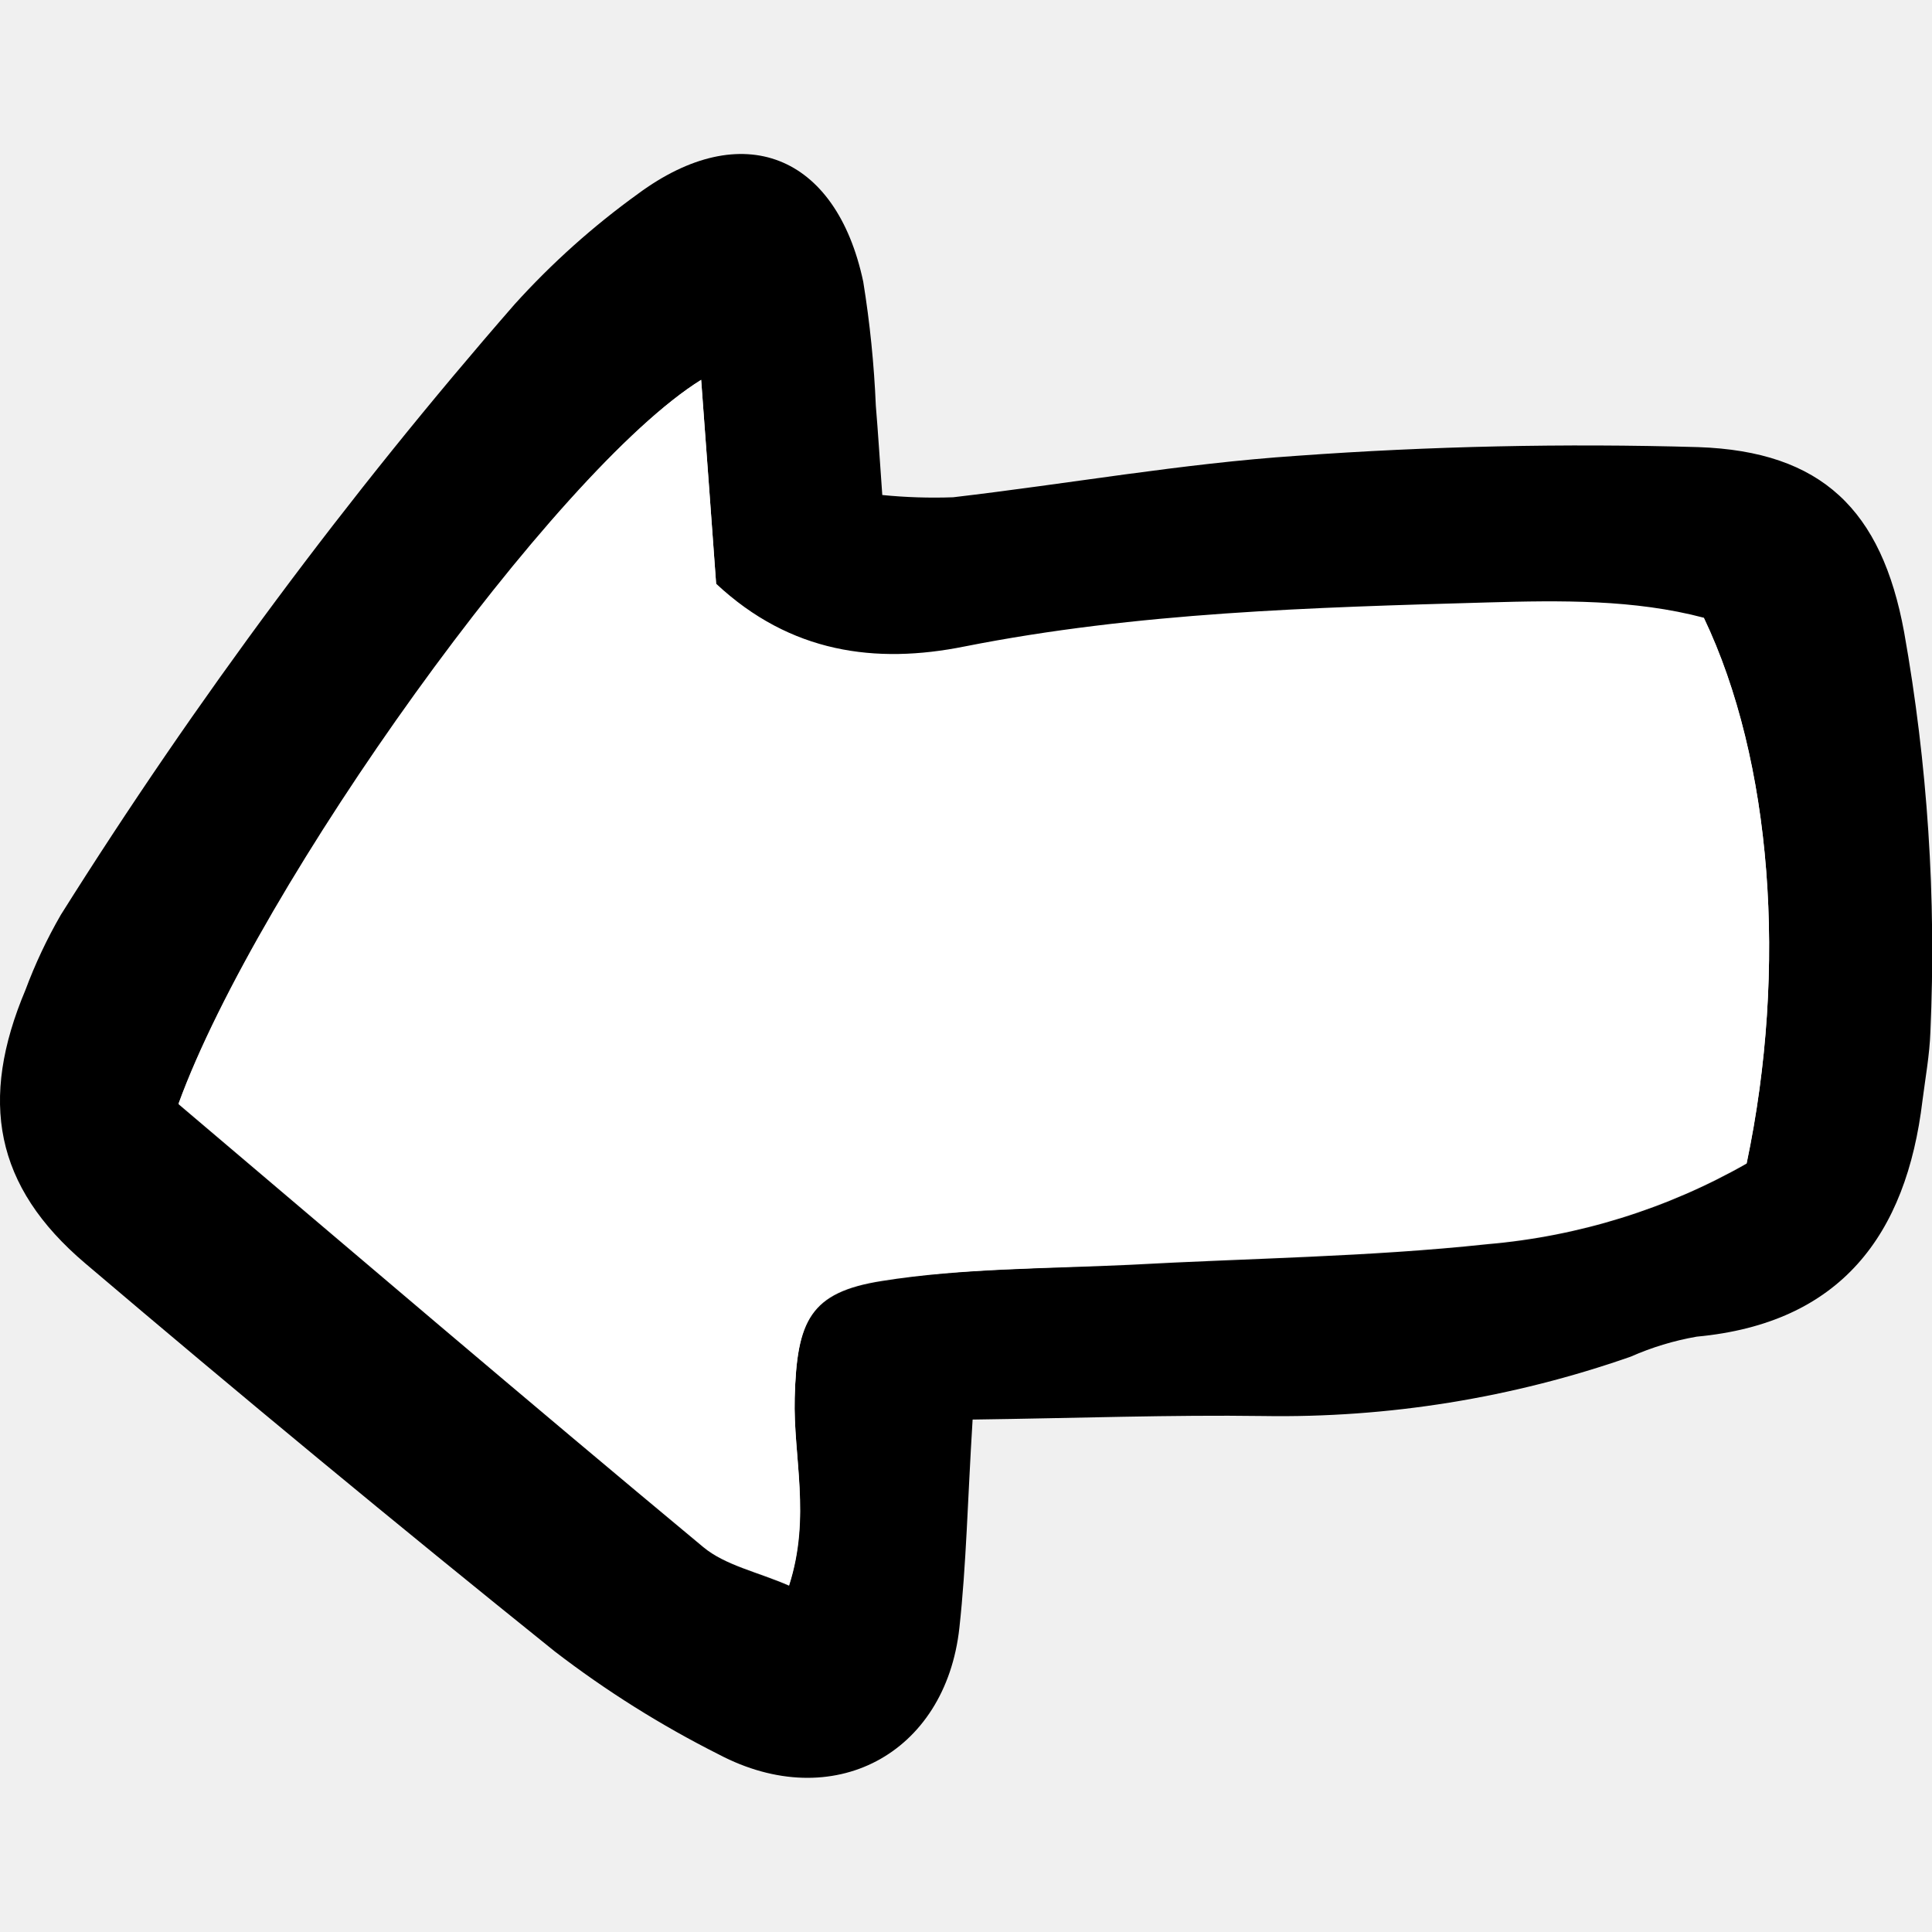
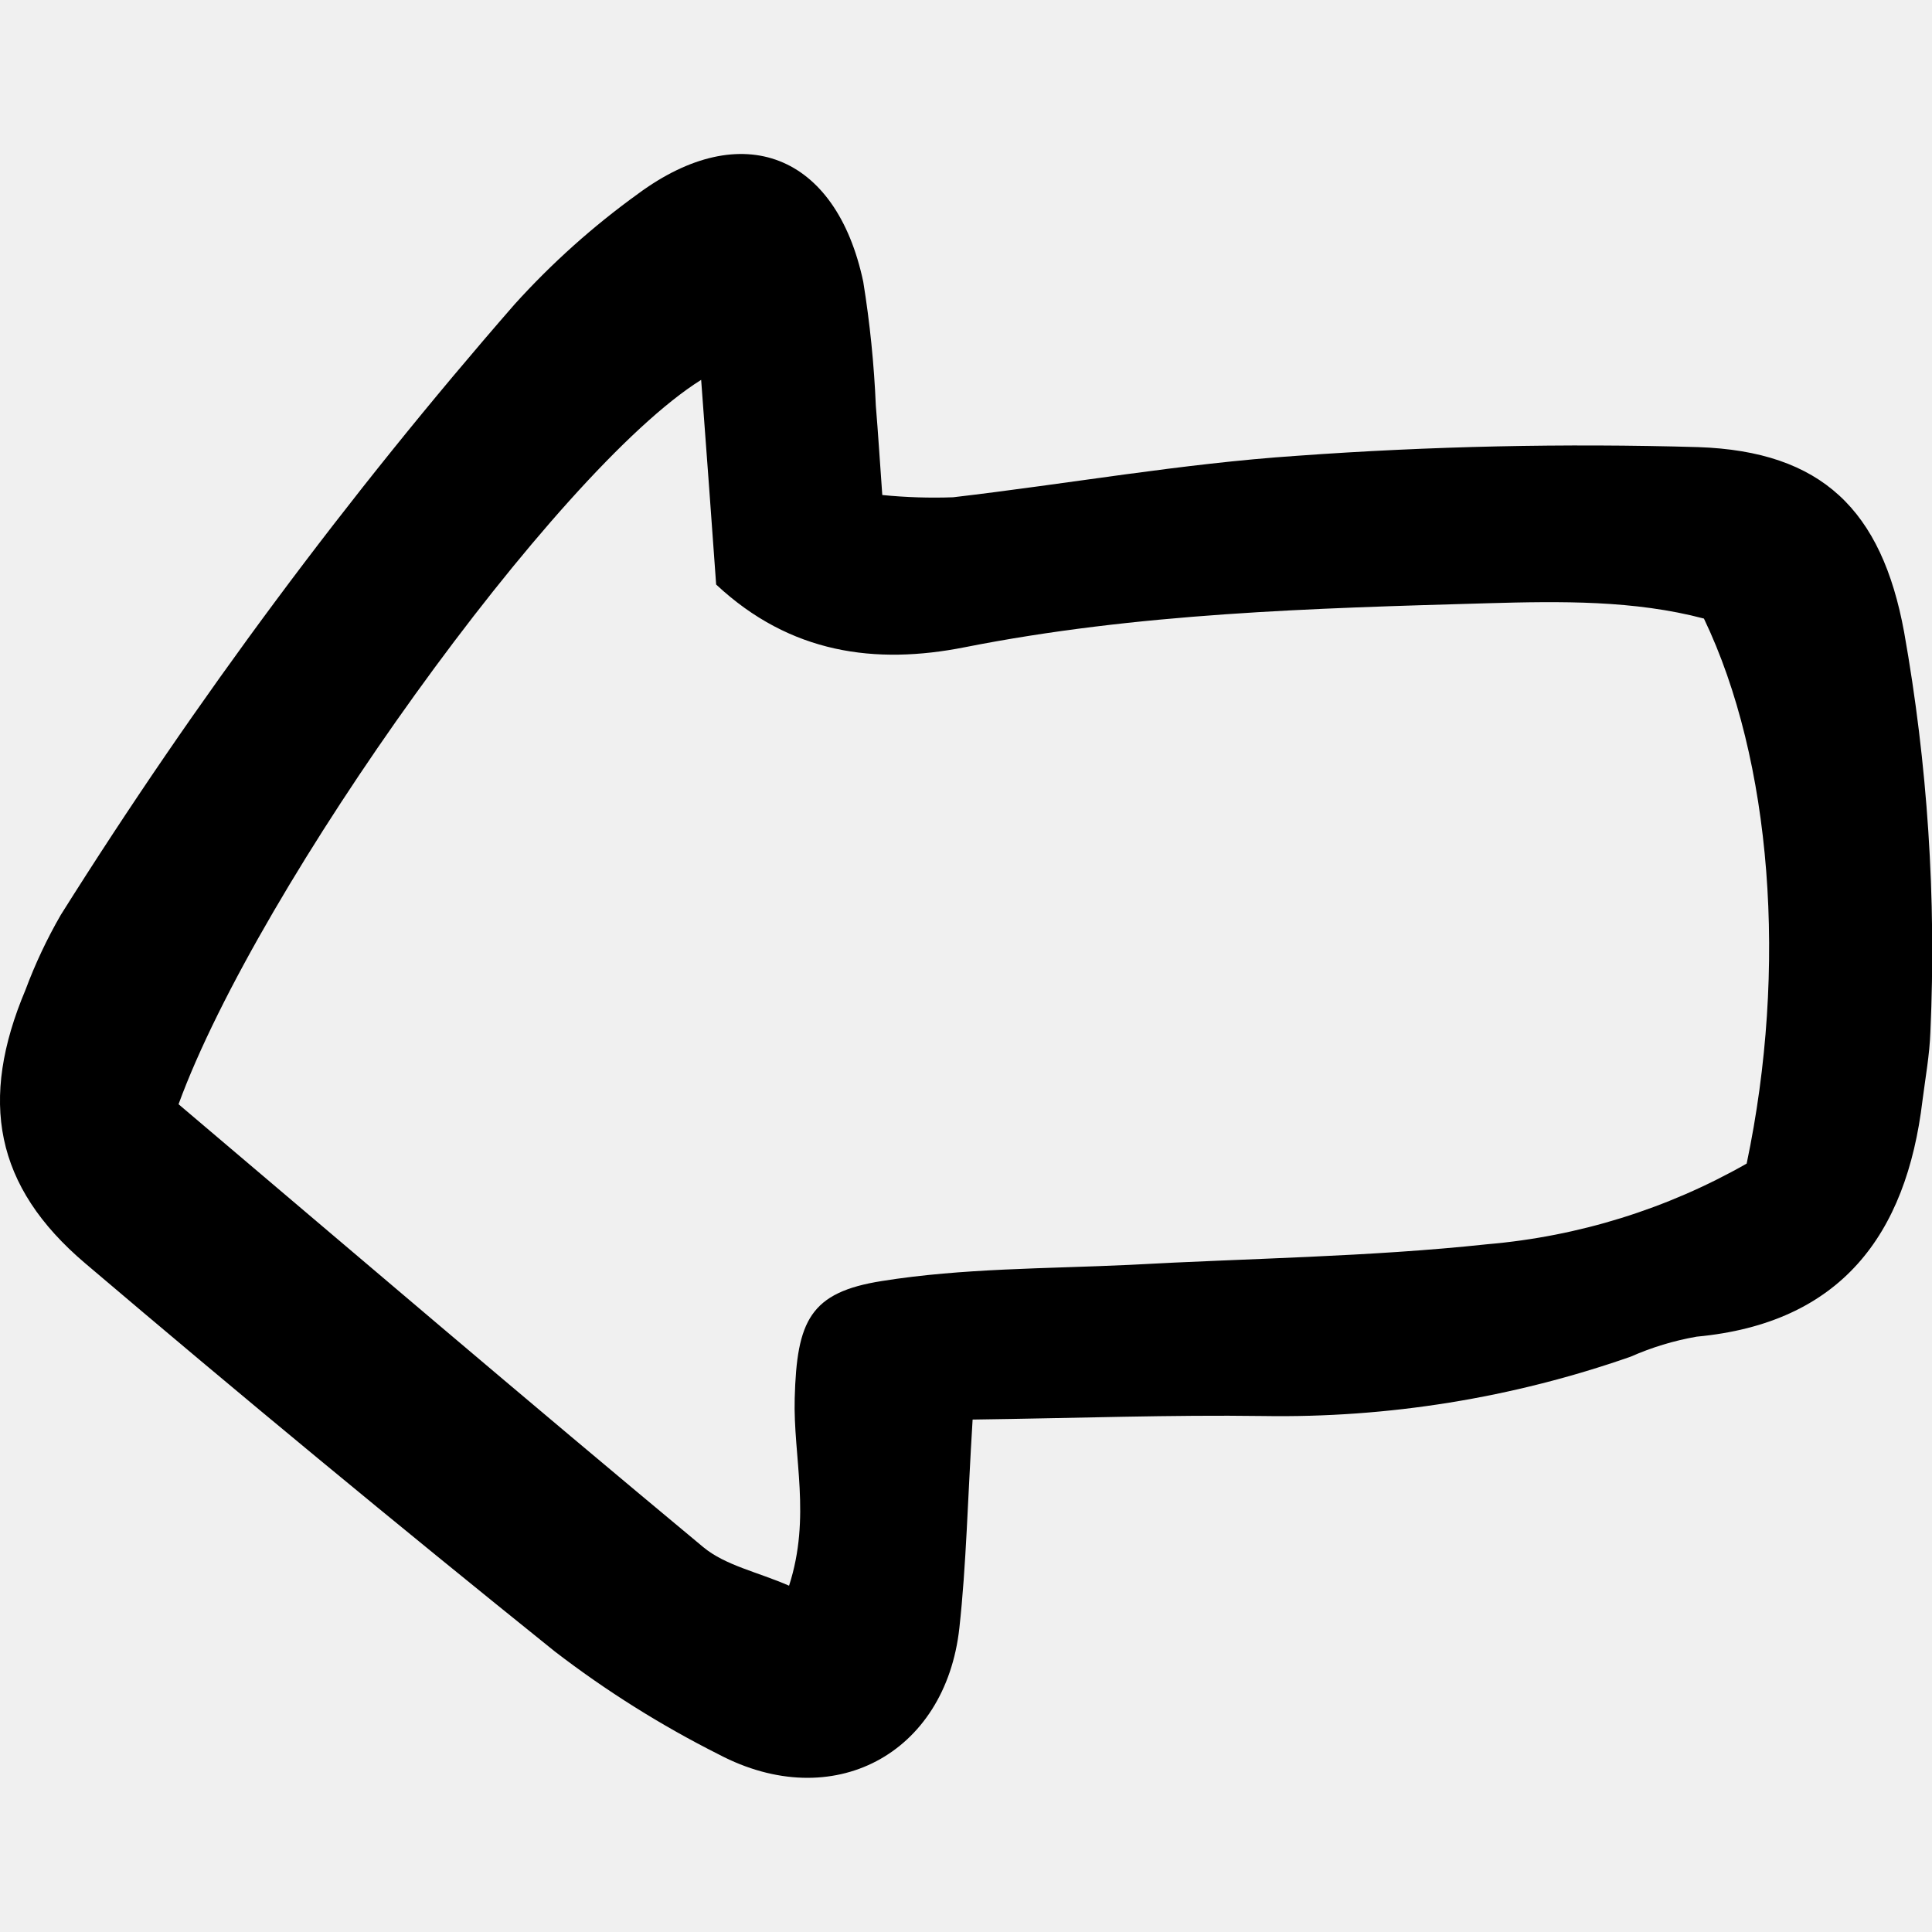
- <svg xmlns="http://www.w3.org/2000/svg" width="800px" height="800px" viewBox="0 -9.55 119.78 119.78">
-   <defs>
-     <style>.cls-1{fill:#ffffff;}</style>
-   </defs>
+ <svg xmlns="http://www.w3.org/2000/svg" width="800px" height="800px" viewBox="0 -9.55 119.78 119.78" fill="#00000000">
  <g id="Layer_2" data-name="Layer 2">
    <g id="Layer_1-2" data-name="Layer 1">
-       <path d="M60.3,78.46c-.31,5-.39,9-.82,12.91-.86,7.85-7.86,11.57-14.92,7.85A63.53,63.53,0,0,1,34.4,92.84Q19.67,81,5.29,68.78C-.35,64-1.3,58.65,1.58,51.82a30.86,30.86,0,0,1,2.19-4.65A302.23,302.23,0,0,1,31.91,9.31a48.7,48.7,0,0,1,7.64-6.84C46-2.3,51.84,0,53.52,7.92a65.45,65.45,0,0,1,.78,7.69c.14,1.66.24,3.33.4,5.53a32.54,32.54,0,0,0,4.39.14c7.11-.83,14.18-2.09,21.3-2.57a246.17,246.17,0,0,1,24.89-.54c7.68.26,11.38,3.91,12.77,11.46a112.58,112.58,0,0,1,1.63,24.8c-.05,1.42-.31,2.84-.49,4.25-1,8.35-5.08,13.81-14,14.64a17.63,17.63,0,0,0-4.09,1.24A65.73,65.73,0,0,1,78.3,78.24C72.6,78.16,66.9,78.37,60.3,78.46ZM43.47,14c-9,5.63-27.46,31.38-32.4,44.91,10.7,9.07,21.55,18.33,32.52,27.45,1.38,1.15,3.39,1.55,5.33,2.4,1.38-4.27.25-8,.35-11.62.13-4.81.95-6.57,5.41-7.27,5-.8,10.21-.76,15.33-1,7.4-.41,14.84-.49,22.2-1.28a39.24,39.24,0,0,0,16.08-5c2.55-12.13,1.56-25-2.65-33.79-4.31-1.14-8.87-1.08-13.42-.95-10.86.31-21.7.61-32.42,2.73-5.51,1.09-10.8.41-15.4-3.89C44.12,22.77,43.83,18.81,43.47,14Z" />
+       <path d="M60.3,78.46c-.31,5-.39,9-.82,12.91-.86,7.85-7.86,11.57-14.92,7.85A63.53,63.53,0,0,1,34.4,92.84Q19.67,81,5.29,68.78C-.35,64-1.3,58.65,1.58,51.82a30.86,30.86,0,0,1,2.19-4.65A302.23,302.23,0,0,1,31.91,9.31a48.7,48.7,0,0,1,7.64-6.84C46-2.3,51.84,0,53.52,7.92a65.45,65.45,0,0,1,.78,7.69c.14,1.66.24,3.33.4,5.53a32.54,32.54,0,0,0,4.39.14c7.11-.83,14.18-2.09,21.3-2.57a246.17,246.17,0,0,1,24.89-.54c7.68.26,11.38,3.91,12.77,11.46a112.58,112.58,0,0,1,1.63,24.8c-.05,1.42-.31,2.84-.49,4.25-1,8.35-5.08,13.81-14,14.64a17.63,17.63,0,0,0-4.09,1.24A65.73,65.73,0,0,1,78.3,78.24C72.6,78.16,66.9,78.37,60.3,78.46ZM43.47,14c-9,5.63-27.46,31.38-32.4,44.91,10.7,9.07,21.55,18.33,32.52,27.45,1.38,1.15,3.39,1.55,5.33,2.4,1.38-4.27.25-8,.35-11.62.13-4.81.95-6.57,5.41-7.27,5-.8,10.21-.76,15.33-1,7.4-.41,14.84-.49,22.2-1.28a39.24,39.24,0,0,0,16.08-5c2.55-12.13,1.56-25-2.65-33.79-4.31-1.14-8.87-1.08-13.42-.95-10.86.31-21.7.61-32.42,2.73-5.51,1.09-10.8.41-15.4-3.89C44.12,22.77,43.83,18.81,43.47,14Z" fill="currentColor" />
      <path class="cls-1" d="M43.47,14c.36,4.86.65,8.82.93,12.64,4.6,4.3,9.89,5,15.4,3.89,10.72-2.12,21.56-2.42,32.42-2.73,4.55-.13,9.11-.19,13.42.95,4.21,8.83,5.2,21.66,2.65,33.79a39.24,39.24,0,0,1-16.08,5c-7.36.79-14.8.87-22.2,1.28-5.12.29-10.29.25-15.33,1-4.46.7-5.28,2.46-5.41,7.27-.1,3.65,1,7.35-.35,11.62-1.94-.85-4-1.25-5.33-2.4-11-9.12-21.82-18.38-32.52-27.45C16,45.33,34.44,19.58,43.47,14Z" />
    </g>
  </g>
</svg>
